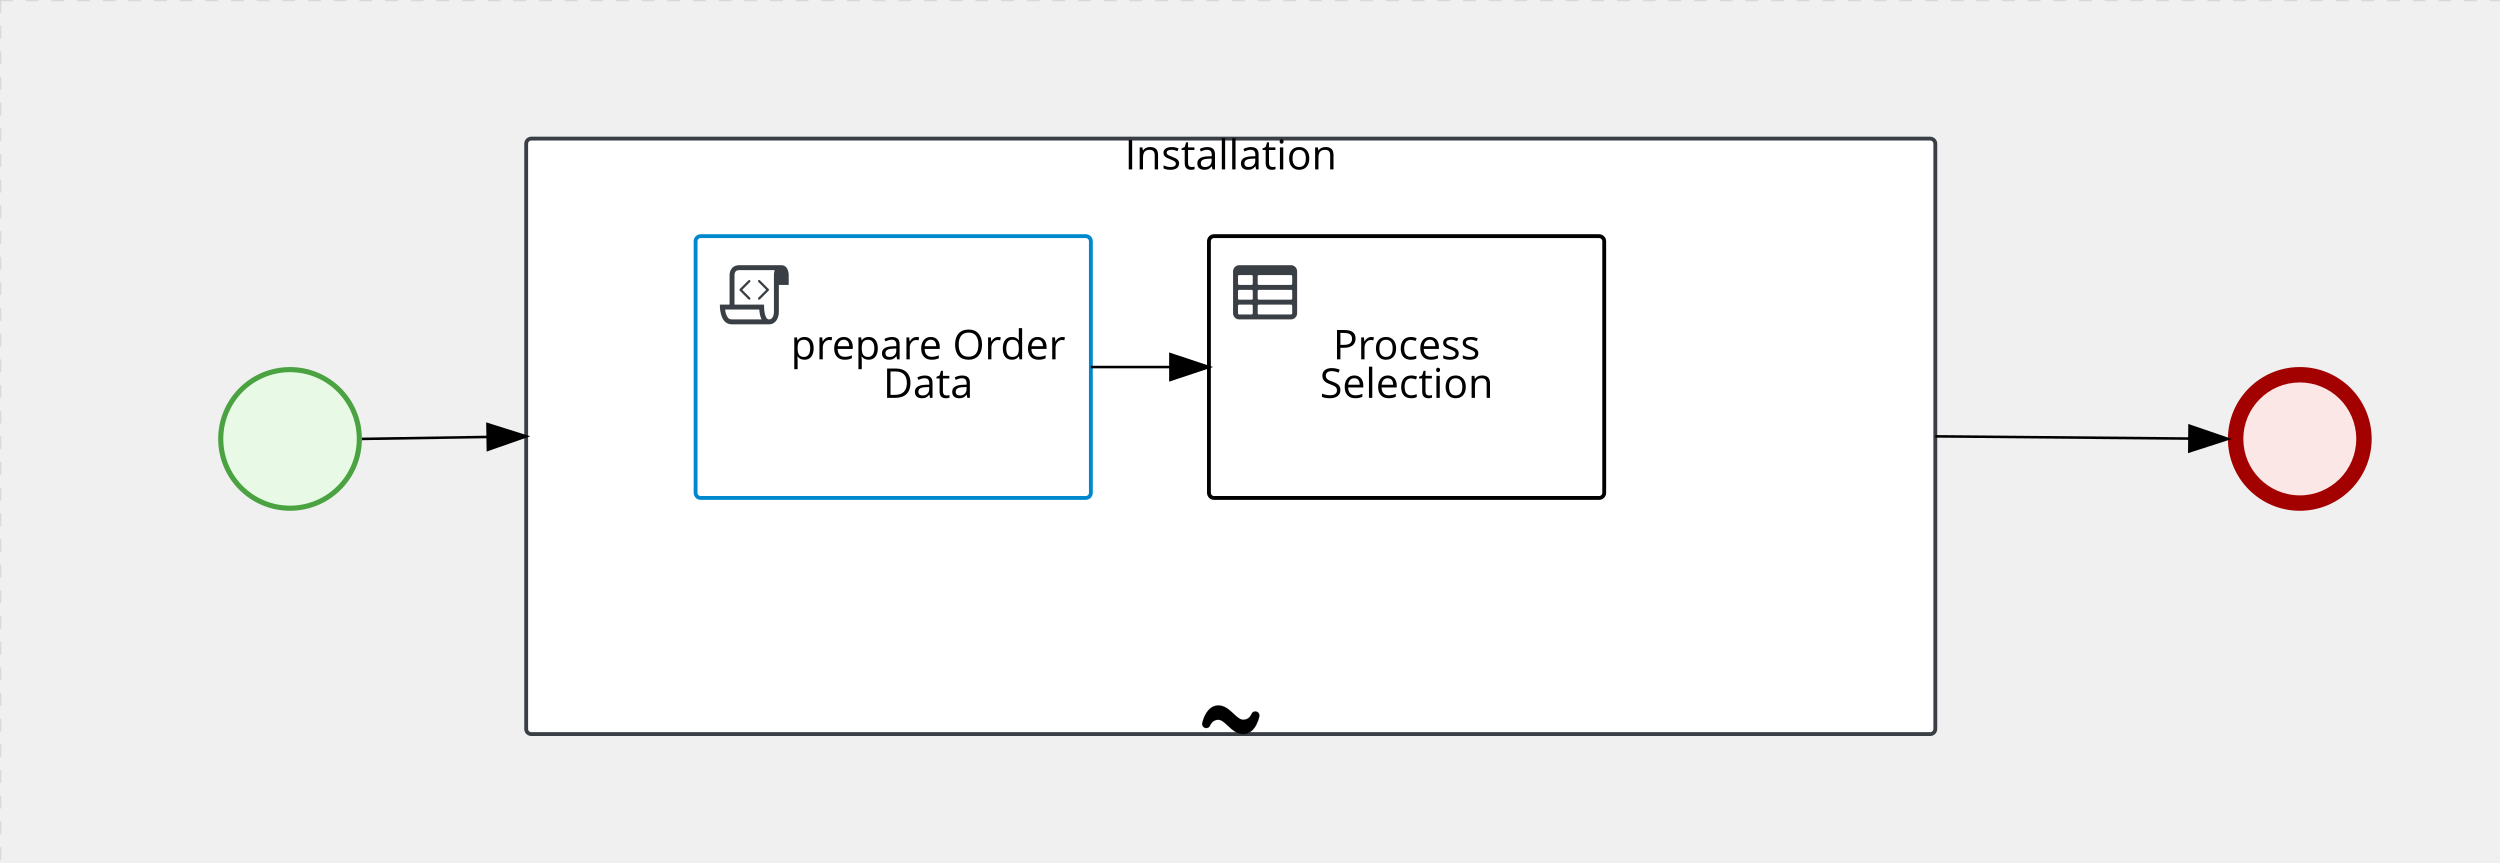
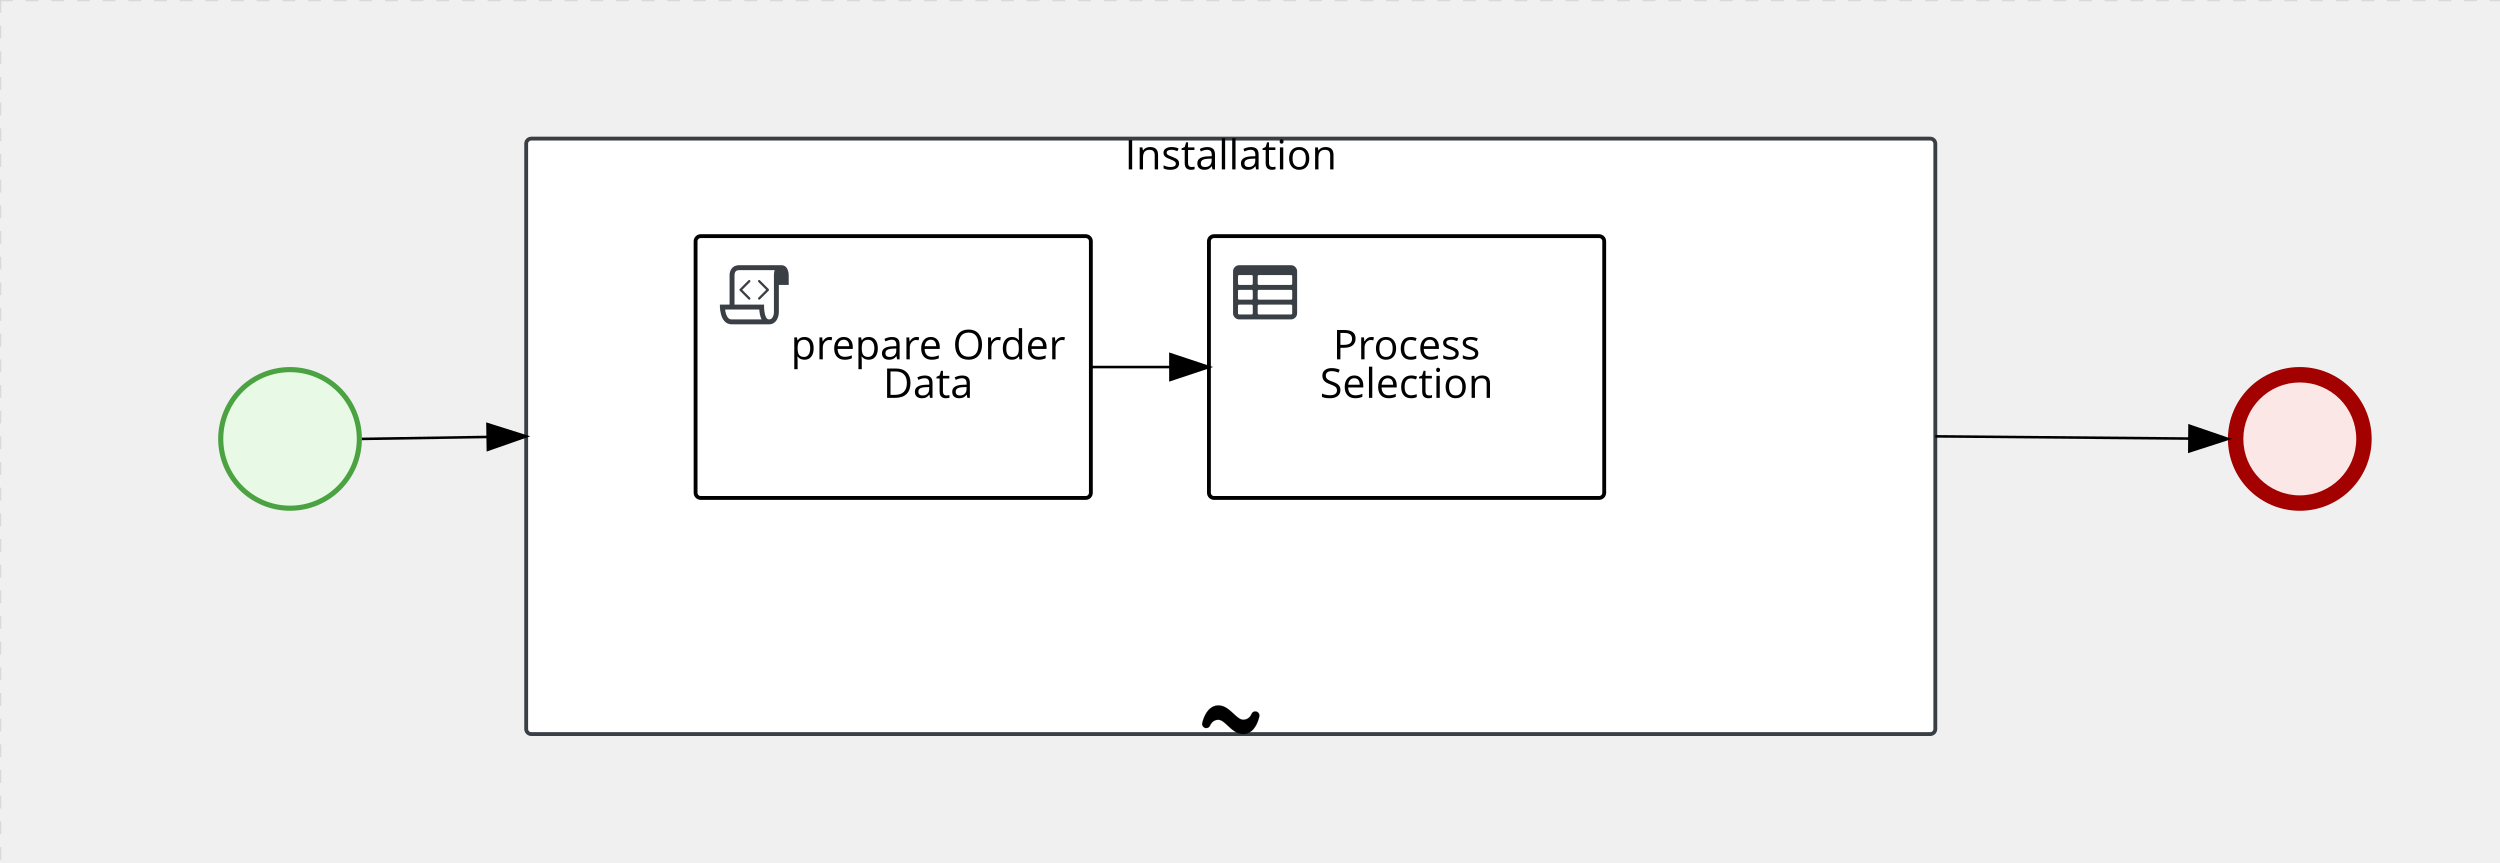
<svg xmlns="http://www.w3.org/2000/svg" version="1.1" width="974" height="336" viewBox="0 0 974 336">
  <defs />
  <g transform="matrix(1,0,0,1,0,0)">
    <g>
      <g>
        <g>
          <path fill="none" stroke="#d3d3d3" paint-order="fill stroke markers" d=" M 0 0 L 1200 0" stroke-miterlimit="10" stroke-opacity="0.8" stroke-dasharray="5" />
        </g>
        <g>
          <path fill="none" stroke="#d3d3d3" paint-order="fill stroke markers" d=" M 0 0 L 0 800" stroke-miterlimit="10" stroke-opacity="0.8" stroke-dasharray="5" />
        </g>
      </g>
      <g id="_EF70FC23-0ECA-4189-A097-E17DF87D973C" bpmn2nodeid="_EF70FC23-0ECA-4189-A097-E17DF87D973C" transform="matrix(1,0,0,1,868,143)">
        <g>
          <path fill="none" stroke="none" />
        </g>
        <g transform="matrix(0.125,0,0,0.125,0,0)">
          <g transform="matrix(1,0,0,1,0,0)">
            <path fill="#fce7e7" stroke="none" id="_EF70FC23-0ECA-4189-A097-E17DF87D973C?shapeType=BACKGROUND" paint-order="stroke fill markers" d=" M 0 0 M 444 224 C 444 263.9 434.2 300.8 414.4 334.5 C 394.7 368.2 368 394.9 334.4 414.5 C 300.8 434.1 263.9 444 224 444 C 184.1 444 147.2 434.2 113.5 414.4 C 79.8 394.7 53.1 368 33.5 334.4 C 13.9 300.8 4 263.9 4 224 C 4 184.1 13.8 147.2 33.6 113.5 C 53.4 79.8 80.1 53.1 113.6 33.5 C 147.1 13.9 184.1 4 224 4 C 263.9 4 300.8 13.8 334.5 33.6 C 368.2 53.4 394.9 80.1 414.5 113.6 C 434.1 147.1 444 184.1 444 224 Z" />
          </g>
          <g>
            <g transform="matrix(1,0,0,1,0,0)">
              <g transform="matrix(1,0,0,1,0,0)">
                <path fill="#a30000" stroke="none" id="_EF70FC23-0ECA-4189-A097-E17DF87D973C?shapeType=BORDER&amp;renderType=FILL" paint-order="stroke fill markers" d=" M 0 0 M 224 0 C 100.3 0 0 100.3 0 224 C 0 347.7 100.3 448 224 448 C 347.7 448 448 347.7 448 224 C 448 100.3 347.7 0 224 0 Z M 0 0 M 224 400 C 126.8 400 48 321.2 48 224 C 48 126.8 126.8 48 224 48 C 321.2 48 400 126.8 400 224 C 400 321.2 321.2 400 224 400 Z" />
              </g>
            </g>
          </g>
        </g>
        <g transform="matrix(1,0,0,1,28,61)" />
      </g>
      <g id="_0B1D28A9-7DA9-4883-8F5E-5F7403BD6220" bpmn2nodeid="_0B1D28A9-7DA9-4883-8F5E-5F7403BD6220" transform="matrix(1,0,0,1,205,54)">
        <g>
          <path fill="none" stroke="none" />
        </g>
        <g transform="matrix(1,0,0,1,0,0)">
          <path fill="#ffffff" stroke="none" id="_0B1D28A9-7DA9-4883-8F5E-5F7403BD6220?shapeType=BACKGROUND" paint-order="stroke fill markers" d=" M 2 0 L 547 0 L 547 0 A 2 2 0 0 1 549 2 L 549 230 L 549 230 A 2 2 0 0 1 547 232 L 2 232 L 2 232 A 2 2 0 0 1 0 230 L 0 2 L 0 2 A 2 2 0 0 1 2 0 Z" />
        </g>
        <g transform="matrix(1,0,0,1,0,0)">
          <path fill="none" stroke="#393f44" id="_0B1D28A9-7DA9-4883-8F5E-5F7403BD6220?shapeType=BORDER&amp;renderType=STROKE" paint-order="fill stroke markers" d=" M 2 0 L 547 0 L 547 0 A 2 2 0 0 1 549 2 L 549 230 L 549 230 A 2 2 0 0 1 547 232 L 2 232 L 2 232 A 2 2 0 0 1 0 230 L 0 2 L 0 2 A 2 2 0 0 1 2 0 Z" stroke-miterlimit="10" stroke-width="1.5" stroke-dasharray="" />
        </g>
        <g transform="matrix(1,0,0,1,-21.7125,6.225)">
          <g transform="matrix(0.05,0,0,0.05,285,209)">
            <g transform="matrix(1,0,0,1,0,0)">
              <path fill="#000000" stroke="#000000" id="_0B1D28A9-7DA9-4883-8F5E-5F7403BD6220undefined" paint-order="fill stroke markers" d=" M 0 0 M 421.5 159.5 C 405.6 156.4 390.1 165.8 385.1 180.8 L 385.1 180.8 L 385.2 180.5 C 385.2 180.6 380.9 192.3 370.3 203.4 C 357.3 217 341.1 223.6 320.7 223.6 C 296.6 223.6 271.8 200.6 245.6 176.2 C 213.3 146.2 176.8 112.1 128.2 112.1 C 98.7 112.1 57 124.9 25.3 185.7 C 8.7 217.6 2.3 249.2 2 250.6 L 2 250.7 C 1.9 251.1 1.8 251.6 1.8 252 C 1.8 252.1 1.8 252.2 1.8 252.3 C 1.7 252.7 1.7 253.2 1.6 253.6 C 1.6 253.7 1.6 253.8 1.6 253.9 C 1.6 254.3 1.5 254.8 1.5 255.2 C 1.5 255.3 1.5 255.4 1.5 255.5 C 1.5 255.9 1.5 256.3 1.5 256.6 C 1.5 256.8 1.5 256.9 1.5 257.1 C 1.5 257.4 1.5 257.7 1.5 258 C 1.5 258.2 1.5 258.5 1.5 258.7 C 1.5 258.9 1.5 259.2 1.6 259.4 C 1.6 259.7 1.6 260 1.7 260.3 C 1.7 260.4 1.7 260.6 1.8 260.7 C 1.8 261.1 1.9 261.5 2 261.9 L 2 262 C 4.1 274.7 13.9 285.5 27.3 288.1 C 29.4 288.5 31.5 288.7 33.6 288.7 C 47.2 288.7 59.5 280 63.9 267 C 64.5 265.6 68.8 255.6 77.6 245.8 C 90.9 231.1 107.5 224 128.4 224 C 151.8 224 176.3 246.8 202.2 270.9 C 234.7 301.2 271.6 335.5 320.9 335.5 C 345.5 335.5 367.8 327 387.4 310.2 C 401.4 298.2 413.8 281.9 424.1 261.9 C 440.6 230 446.8 198.3 447 196.9 C 450.3 179.6 438.9 162.8 421.5 159.5 Z" stroke-miterlimit="10" stroke-dasharray="" />
            </g>
          </g>
        </g>
        <g transform="matrix(1,0,0,1,233.1836,0)">
          <text fill="#000000" stroke="none" font-family="Open Sans" font-size="12pt" font-style="normal" font-weight="normal" text-decoration="normal" x="41.316" y="12" text-anchor="middle" dominant-baseline="alphabetic">Installation</text>
        </g>
        <g id="_BA1B885C-1DED-4558-862B-AB0FBD1BFD21" bpmn2nodeid="_BA1B885C-1DED-4558-862B-AB0FBD1BFD21" transform="matrix(1,0,0,1,66,38)">
          <g>
            <path fill="none" stroke="none" />
          </g>
          <g transform="matrix(1,0,0,1,0,0)">
            <path fill="#ffffff" stroke="none" id="_BA1B885C-1DED-4558-862B-AB0FBD1BFD21?shapeType=BACKGROUND" paint-order="stroke fill markers" d=" M 2 0 L 152 0 L 152 0 A 2 2 0 0 1 154 2 L 154 100 L 154 100 A 2 2 0 0 1 152 102 L 2 102 L 2 102 A 2 2 0 0 1 0 100 L 0 2 L 0 2 A 2 2 0 0 1 2 0 Z" />
          </g>
          <g transform="matrix(1,0,0,1,0,0)">
-             <path fill="none" stroke="rgb(0,136,206)" id="_BA1B885C-1DED-4558-862B-AB0FBD1BFD21?shapeType=BORDER&amp;renderType=STROKE" paint-order="fill stroke markers" d=" M 2 0 L 152 0 L 152 0 A 2 2 0 0 1 154 2 L 154 100 L 154 100 A 2 2 0 0 1 152 102 L 2 102 L 2 102 A 2 2 0 0 1 0 100 L 0 2 L 0 2 A 2 2 0 0 1 2 0 Z" stroke-miterlimit="10" stroke-width="1.5" stroke-dasharray="" />
+             <path fill="none" stroke="rgb(0,0,0)" id="_BA1B885C-1DED-4558-862B-AB0FBD1BFD21?shapeType=BORDER&amp;renderType=STROKE" paint-order="fill stroke markers" d=" M 2 0 L 152 0 L 152 0 A 2 2 0 0 1 154 2 L 154 100 L 154 100 A 2 2 0 0 1 152 102 L 2 102 L 2 102 A 2 2 0 0 1 0 100 L 0 2 L 0 2 A 2 2 0 0 1 2 0 Z" stroke-miterlimit="10" stroke-width="1.5" stroke-dasharray="" />
          </g>
          <g>
            <g transform="matrix(0.06,0,0,0.06,9.4,9.4)">
              <g transform="matrix(1,0,0,1,0,0)">
                <path fill="#393f44" stroke="none" id="_BA1B885C-1DED-4558-862B-AB0FBD1BFD21undefined" paint-order="stroke fill markers" d=" M 0 0 M 197.3 130.2 C 194.4 127.3 189.6 127.3 186.7 130.2 L 130.2 186.7 C 127.3 189.6 127.3 194.4 130.2 197.3 L 186.7 253.8 C 188.1 255.3 190.1 256 192 256 C 193.9 256 195.9 255.3 197.3 253.7 C 200.2 250.8 200.2 246 197.3 243.1 L 146.2 192 L 197.3 140.8 C 200.2 137.9 200.2 133.1 197.3 130.2 Z" />
              </g>
              <g transform="matrix(1,0,0,1,0,0)">
                <path fill="#393f44" stroke="none" id="_BA1B885C-1DED-4558-862B-AB0FBD1BFD21undefined" paint-order="stroke fill markers" d=" M 0 0 M 261.3 130.2 C 258.4 127.3 253.6 127.3 250.7 130.2 C 247.8 133.1 247.8 137.9 250.7 140.8 L 301.8 191.9 L 250.7 243 C 247.8 245.9 247.8 250.7 250.7 253.6 C 252.1 255.3 254.1 256 256 256 C 257.9 256 259.9 255.3 261.3 253.8 L 317.8 197.3 C 320.7 194.4 320.7 189.6 317.8 186.7 L 261.3 130.2 Z" />
              </g>
              <g transform="matrix(1,0,0,1,0,0)">
                <path fill="#393f44" stroke="none" id="_BA1B885C-1DED-4558-862B-AB0FBD1BFD21undefined" paint-order="stroke fill markers" d=" M 0 0 M 400 32 C 400 32 152.8 32 128 32 C 62 32 64 96 64 96 L 64 288 L 1 288 C 1 288 -4 416 78 416 L 320 416 C 368 416 384 368 384 336 C 384 314.2 384 224.4 384 160 L 448 160 L 448 96 C 448 96 449 32 400 32 Z M 0 0 M 78 383.9 C 68.5 383.9 61.6 381.1 55.5 374.9 C 43.4 362.4 37.5 339.6 34.9 320 L 256.9 320 C 257.1 322.7 257.3 325.4 257.6 328.2 C 260 351.6 264.7 370.1 271.9 383.9 L 78 383.9 L 78 383.9 Z M 0 0 M 352 336 C 352 345.9 349.6 360.3 342.9 371 C 337.2 380.1 330.4 384 320 384 C 285 384 288 288 288 288 L 96 288 L 96 96 L 96 95.9 L 96 95.1 C 96 90.6 97.6 78.3 104.7 71.2 C 106.5 69.4 111.9 64 128 64 L 356.5 64 C 354.4 72.8 352.8 81.8 352.2 89.9 C 352.2 90.5 352.1 91.1 352.1 91.7 C 352.1 92 352.1 92.3 352.1 92.6 C 352 94.8 352 96 352 96 L 352 160 L 352 336 Z" />
              </g>
            </g>
          </g>
          <g transform="matrix(1,0,0,1,35,36)">
            <text fill="#000000" stroke="none" font-family="Open Sans" font-size="12pt" font-style="normal" font-weight="normal" text-decoration="normal" x="55.59" y="12" text-anchor="middle" dominant-baseline="alphabetic">prepare Order </text>
            <text fill="#000000" stroke="none" font-family="Open Sans" font-size="12pt" font-style="normal" font-weight="normal" text-decoration="normal" x="55.59" y="27" text-anchor="middle" dominant-baseline="alphabetic">         Data         </text>
          </g>
        </g>
        <g id="_7D34E5EE-86DE-40AA-8B07-371B3AC2BA39" bpmn2nodeid="_7D34E5EE-86DE-40AA-8B07-371B3AC2BA39" transform="matrix(1,0,0,1,266,38)">
          <g>
            <path fill="none" stroke="none" />
          </g>
          <g transform="matrix(1,0,0,1,0,0)">
            <path fill="#ffffff" stroke="none" id="_7D34E5EE-86DE-40AA-8B07-371B3AC2BA39?shapeType=BACKGROUND" paint-order="stroke fill markers" d=" M 2 0 L 152 0 L 152 0 A 2 2 0 0 1 154 2 L 154 100 L 154 100 A 2 2 0 0 1 152 102 L 2 102 L 2 102 A 2 2 0 0 1 0 100 L 0 2 L 0 2 A 2 2 0 0 1 2 0 Z" />
          </g>
          <g transform="matrix(1,0,0,1,0,0)">
            <path fill="none" stroke="#000000" id="_7D34E5EE-86DE-40AA-8B07-371B3AC2BA39?shapeType=BORDER&amp;renderType=STROKE" paint-order="fill stroke markers" d=" M 2 0 L 152 0 L 152 0 A 2 2 0 0 1 154 2 L 154 100 L 154 100 A 2 2 0 0 1 152 102 L 2 102 L 2 102 A 2 2 0 0 1 0 100 L 0 2 L 0 2 A 2 2 0 0 1 2 0 Z" stroke-miterlimit="10" stroke-width="1.5" stroke-dasharray="" />
          </g>
          <g>
            <g transform="matrix(0.06,0,0,0.06,9.4,9.4)">
              <g transform="matrix(1,0,0,1,0,0)">
                <path fill="#393f44" stroke="none" id="_7D34E5EE-86DE-40AA-8B07-371B3AC2BA39undefined" paint-order="stroke fill markers" d=" M 0 0 M 128 344 L 128 296 C 128 293.7 127.2 291.8 125.8 290.2 C 124.4 288.6 122.4 288 120 288 L 40 288 C 37.7 288 35.8 288.8 34.2 290.2 C 32.6 291.6 32 293.7 32 296 L 32 344 C 32 346.3 32.8 348.2 34.2 349.8 C 35.6 351.4 37.6 352 40 352 L 120 352 C 122.3 352 124.2 351.2 125.8 349.8 C 127.4 348.4 128 346.3 128 344 Z M 0 0 M 128 248 L 128 200 C 128 197.7 127.2 195.8 125.8 194.2 C 124.4 192.6 122.4 192 120 192 L 40 192 C 37.7 192 35.8 192.8 34.2 194.2 C 32.6 195.6 32 197.7 32 200 L 32 248 C 32 250.3 32.8 252.2 34.2 253.8 C 35.6 255.4 37.6 256 40 256 L 120 256 C 122.3 256 124.2 255.2 125.8 253.8 C 127.4 252.4 128 250.3 128 248 Z M 0 0 M 376 352 C 378.3 352 380.2 351.2 381.8 349.8 C 383.4 348.4 384 346.4 384 344 L 384 296 C 384 293.7 383.2 291.8 381.8 290.2 C 380.4 288.6 378.4 288 376 288 L 168 288 C 165.7 288 163.8 288.8 162.2 290.2 C 160.6 291.6 160 293.6 160 296 L 160 344 C 160 346.3 160.8 348.2 162.2 349.8 C 163.6 351.4 165.6 352 168 352 L 376 352 Z M 0 0 M 128 152 L 128 104 C 128 101.7 127.2 99.8 125.8 98.2 C 124.4 96.6 122.3 96 120 96 L 40 96 C 37.7 96 35.8 96.8 34.2 98.2 C 32.6 99.6 32 101.7 32 104 L 32 152 C 32 154.3 32.8 156.2 34.2 157.8 C 35.6 159.4 37.6 160 40 160 L 120 160 C 122.3 160 124.2 159.2 125.8 157.8 C 127.4 156.4 128 154.3 128 152 Z M 0 0 M 376 256 C 378.3 256 380.2 255.2 381.8 253.8 C 383.4 252.4 384 250.4 384 248 L 384 200 C 384 197.7 383.2 195.8 381.8 194.2 C 380.4 192.6 378.4 192 376 192 L 168 192 C 165.7 192 163.8 192.8 162.2 194.2 C 160.6 195.6 160 197.6 160 200 L 160 248 C 160 250.3 160.8 252.2 162.2 253.8 C 163.6 255.4 165.6 256 168 256 L 376 256 Z M 0 0 M 376 160 C 378.3 160 380.2 159.2 381.8 157.8 C 383.4 156.4 384 154.4 384 152 L 384 104 C 384 101.7 383.2 99.8 381.8 98.2 C 380.4 96.6 378.3 96 376 96 L 168 96 C 165.7 96 163.8 96.8 162.2 98.2 C 160.6 99.6 160 101.6 160 104 L 160 152 C 160 154.3 160.8 156.2 162.2 157.8 C 163.6 159.4 165.6 160 168 160 L 376 160 Z M 0 0 M 416 72 L 416 344 C 416 355 412.1 364.4 404.2 372.2 C 396.3 380 387 384 376 384 L 40 384 C 29 384 19.6 380.1 11.8 372.2 C 4 364.3 0 355 0 344 L 0 72 C 0 61 3.9 51.6 11.8 43.8 C 19.7 36 29 32 40 32 L 376 32 C 387 32 396.4 35.9 404.2 43.8 C 412 51.7 416 61 416 72 Z" />
              </g>
            </g>
          </g>
          <g transform="matrix(1,0,0,1,43.21094,36)">
            <text fill="#000000" stroke="none" font-family="Open Sans" font-size="12pt" font-style="normal" font-weight="normal" text-decoration="normal" x="33.789" y="12" text-anchor="middle" dominant-baseline="alphabetic">Process  </text>
            <text fill="#000000" stroke="none" font-family="Open Sans" font-size="12pt" font-style="normal" font-weight="normal" text-decoration="normal" x="33.789" y="27" text-anchor="middle" dominant-baseline="alphabetic">Selection</text>
          </g>
        </g>
      </g>
      <g id="_F7CE4A2A-03DF-4857-86C9-31D23C67BA7E" bpmn2nodeid="_F7CE4A2A-03DF-4857-86C9-31D23C67BA7E" transform="matrix(1,0,0,1,85,143)">
        <g>
          <path fill="none" stroke="none" />
        </g>
        <g transform="matrix(0.125,0,0,0.125,0,0)">
          <g transform="matrix(1,0,0,1,0,0)">
            <path fill="#e8fae6" stroke="none" id="_F7CE4A2A-03DF-4857-86C9-31D23C67BA7E?shapeType=BACKGROUND" paint-order="stroke fill markers" d=" M 0 0 M 444 224 C 444 263.9 434.2 300.8 414.4 334.5 C 394.7 368.2 368 394.9 334.4 414.5 C 300.8 434.1 263.9 444 224 444 C 184.1 444 147.2 434.2 113.5 414.4 C 79.8 394.7 53.1 368 33.5 334.4 C 13.9 300.8 4 263.9 4 224 C 4 184.1 13.8 147.2 33.6 113.5 C 53.4 79.8 80.1 53.1 113.6 33.5 C 147.1 13.9 184.1 4 224 4 C 263.9 4 300.8 13.8 334.5 33.6 C 368.2 53.4 394.9 80.1 414.5 113.6 C 434.1 147.1 444 184.1 444 224 Z" />
          </g>
          <g>
            <g transform="matrix(1,0,0,1,0,0)">
              <g transform="matrix(1,0,0,1,0,0)">
                <path fill="#4aa241" stroke="none" id="_F7CE4A2A-03DF-4857-86C9-31D23C67BA7E?shapeType=BORDER&amp;renderType=FILL" paint-order="stroke fill markers" d=" M 0 0 M 224 0 C 100.3 0 0 100.3 0 224 C 0 347.7 100.3 448 224 448 C 347.7 448 448 347.7 448 224 C 448 100.3 347.7 0 224 0 Z M 0 0 M 224 432 C 109.1 432 16 338.9 16 224 C 16 109.1 109.1 16 224 16 C 338.9 16 432 109.1 432 224 C 432 338.9 338.9 432 224 432 Z" />
              </g>
            </g>
          </g>
        </g>
        <g transform="matrix(1,0,0,1,28,61)" />
      </g>
      <g id="_7E310905-B7A3-41A4-B01B-E2AB0501438E" bpmn2nodeid="_7E310905-B7A3-41A4-B01B-E2AB0501438E">
        <g>
          <path fill="none" stroke="#000000" paint-order="fill stroke markers" d=" M 141 171 L 190.002 170.234" stroke-miterlimit="10" stroke-dasharray="" />
        </g>
        <g transform="matrix(1,0,0,1,141,171)" />
        <g transform="matrix(0.01562309,0.999878,-0.999878,0.01562309,204.9219,165.0006)">
          <path fill="#000000" stroke="#000000" paint-order="fill stroke markers" d=" M 10 15 L 0 15 L 5 0 Z" stroke-miterlimit="10" stroke-dasharray="" />
        </g>
        <g transform="matrix(1,0,0,1,141.1562,160.5012)" />
      </g>
      <g id="_5E7BCCE5-99DC-4A78-B952-4097B9E975F8" bpmn2nodeid="_5E7BCCE5-99DC-4A78-B952-4097B9E975F8">
        <g>
          <path fill="none" stroke="#000000" paint-order="fill stroke markers" d=" M 754 170 L 853.001 170.868" stroke-miterlimit="10" stroke-dasharray="" />
        </g>
        <g transform="matrix(1,0,0,1,754,170)" />
        <g transform="matrix(-0.008771592,0.9999615,-0.9999615,-0.008771592,868.0439,166.0002)">
          <path fill="#000000" stroke="#000000" paint-order="fill stroke markers" d=" M 10 15 L 0 15 L 5 0 Z" stroke-miterlimit="10" stroke-dasharray="" />
        </g>
        <g transform="matrix(1,0,0,1,754.0877,160.5004)" />
      </g>
      <g id="_05EF7E73-19E1-4087-BC41-6B24CEF56DAE" bpmn2nodeid="_05EF7E73-19E1-4087-BC41-6B24CEF56DAE">
        <g>
          <path fill="none" stroke="#000000" paint-order="fill stroke markers" d=" M 425 143 L 456 143" stroke-miterlimit="10" stroke-dasharray="" />
        </g>
        <g transform="matrix(1,0,0,1,425,143)" />
        <g transform="matrix(6.123233995736766e-17,1,-1,6.123233995736766e-17,471,138)">
          <path fill="#000000" stroke="#000000" paint-order="fill stroke markers" d=" M 10 15 L 0 15 L 5 0 Z" stroke-miterlimit="10" stroke-dasharray="" />
        </g>
        <g transform="matrix(1,0,0,1,425,133)" />
      </g>
      <g transform="matrix(1,0,0,1,868,143)" />
      <g transform="matrix(1,0,0,1,205,54)" />
      <g transform="matrix(1,0,0,1,471,92)" />
      <g transform="matrix(1,0,0,1,85,143)" />
      <g transform="matrix(1,0,0,1,271,92)" />
    </g>
  </g>
</svg>
